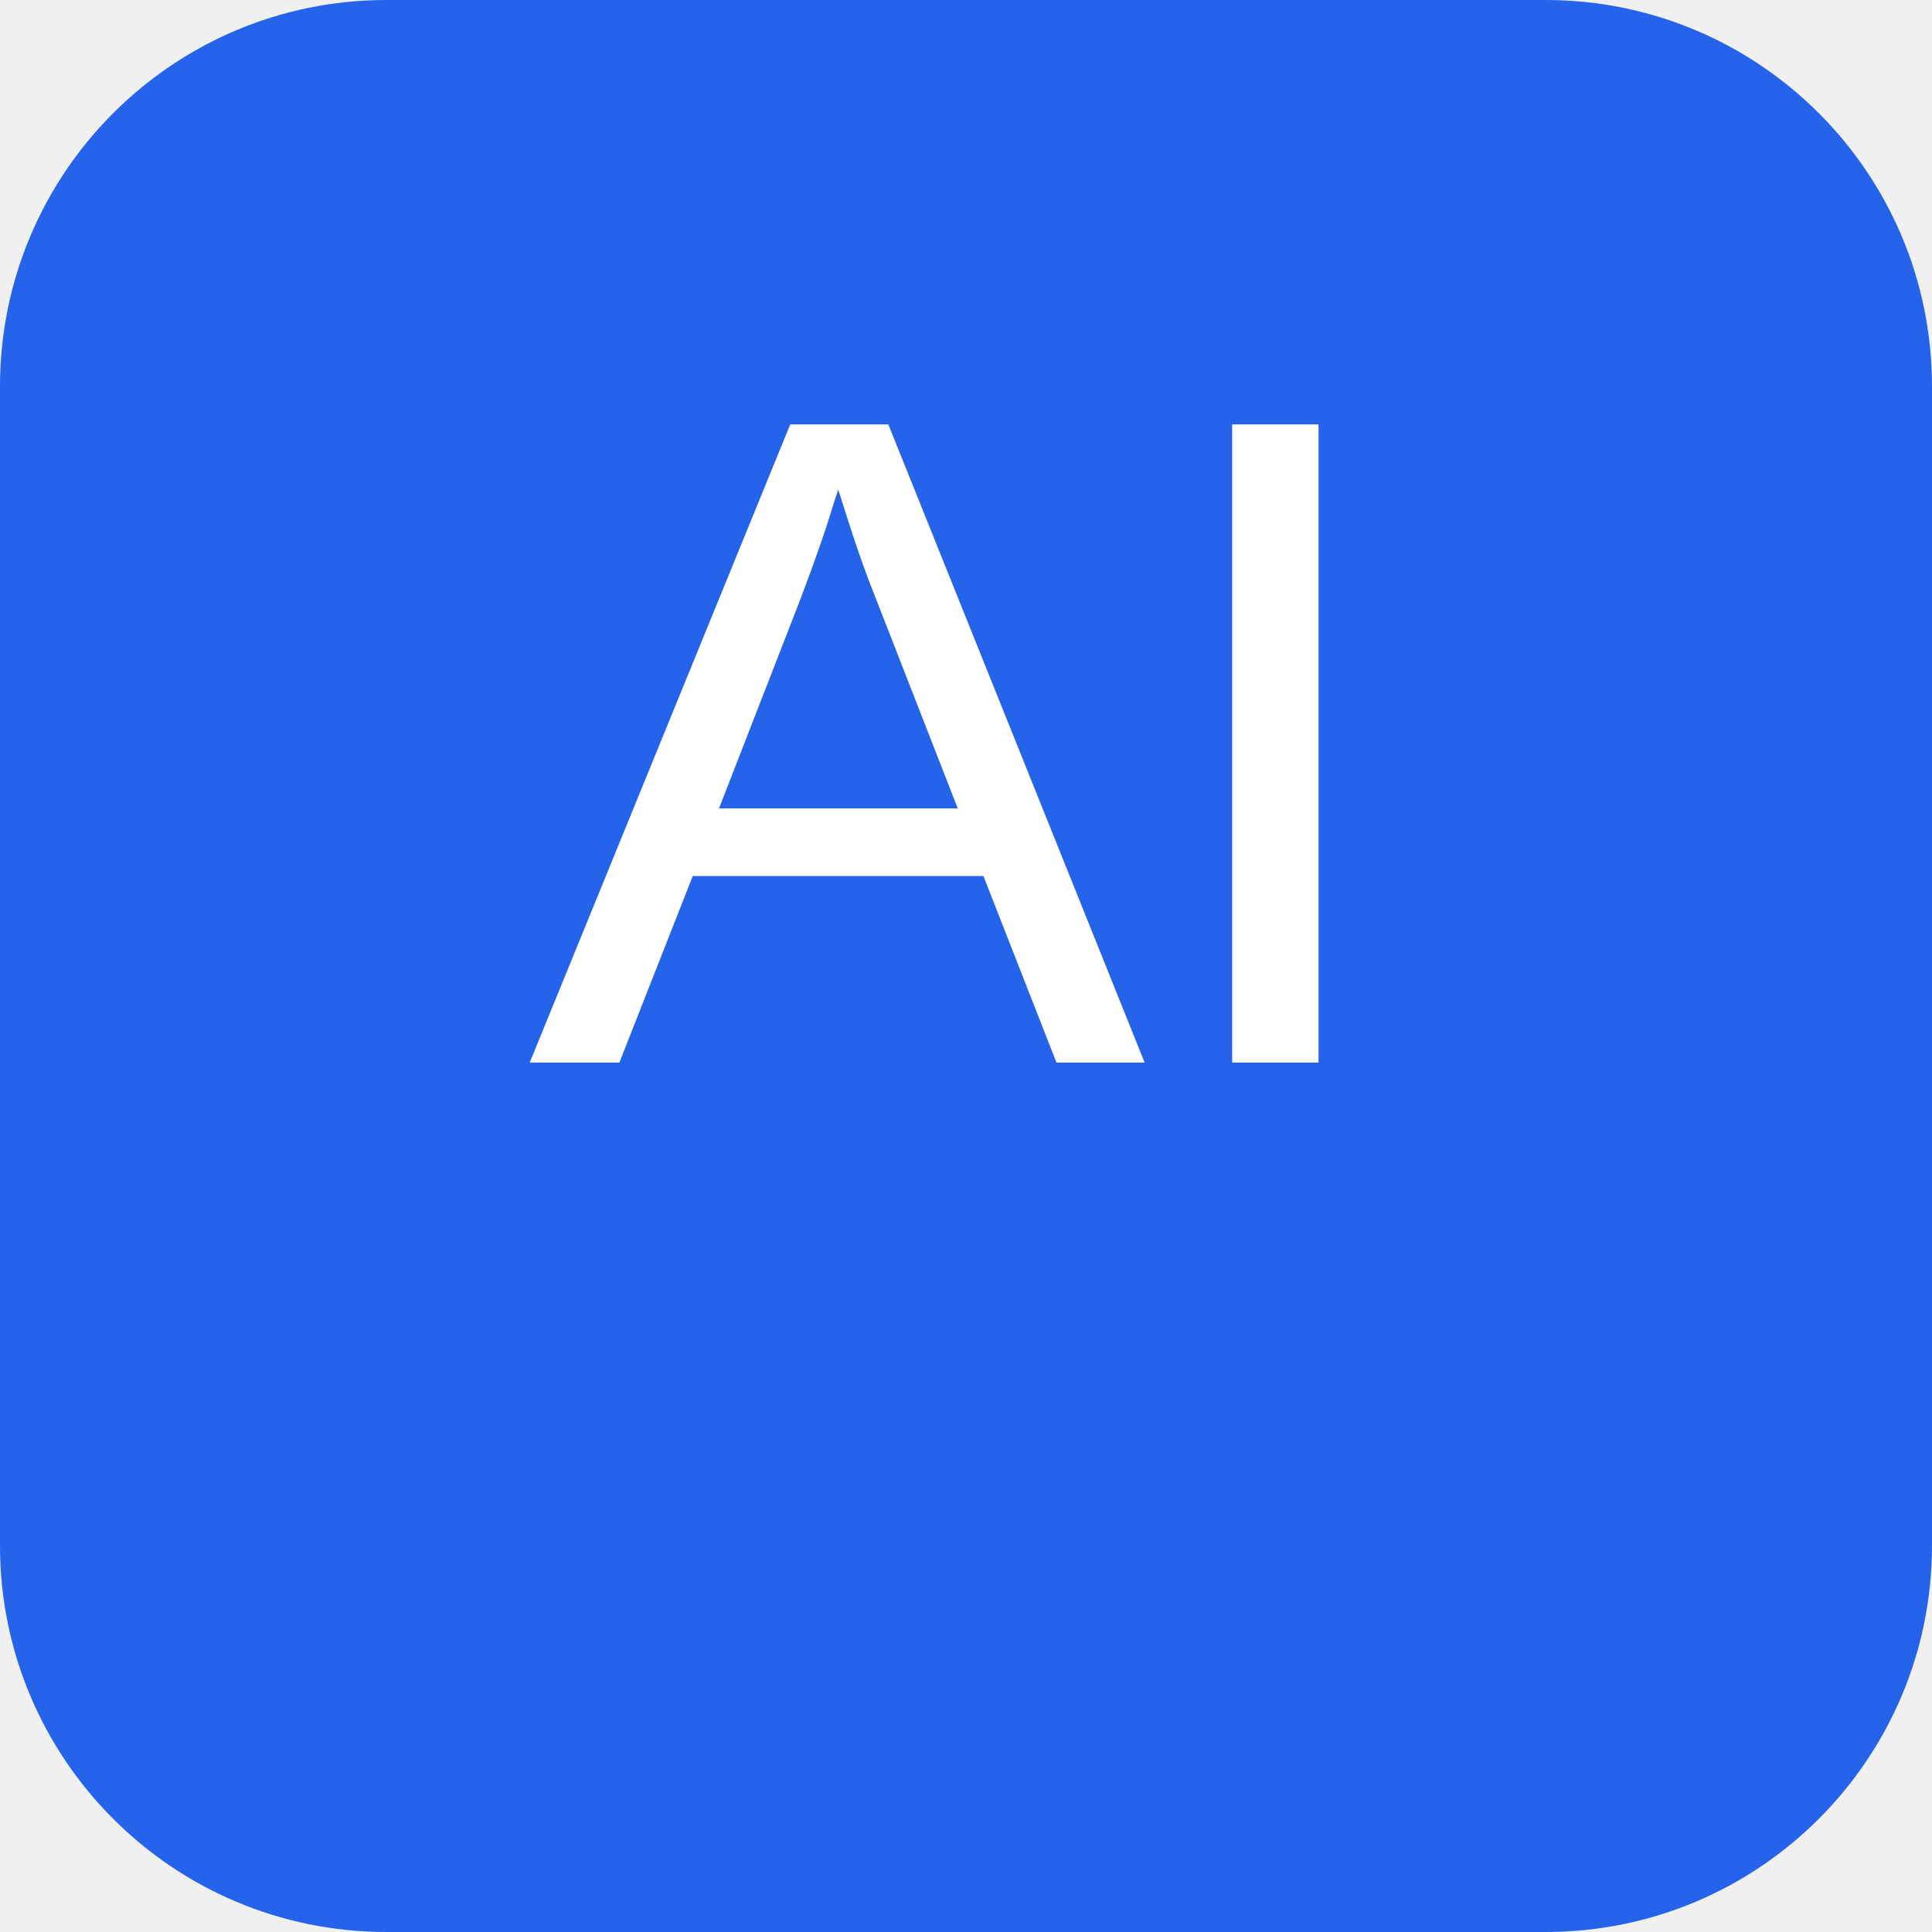
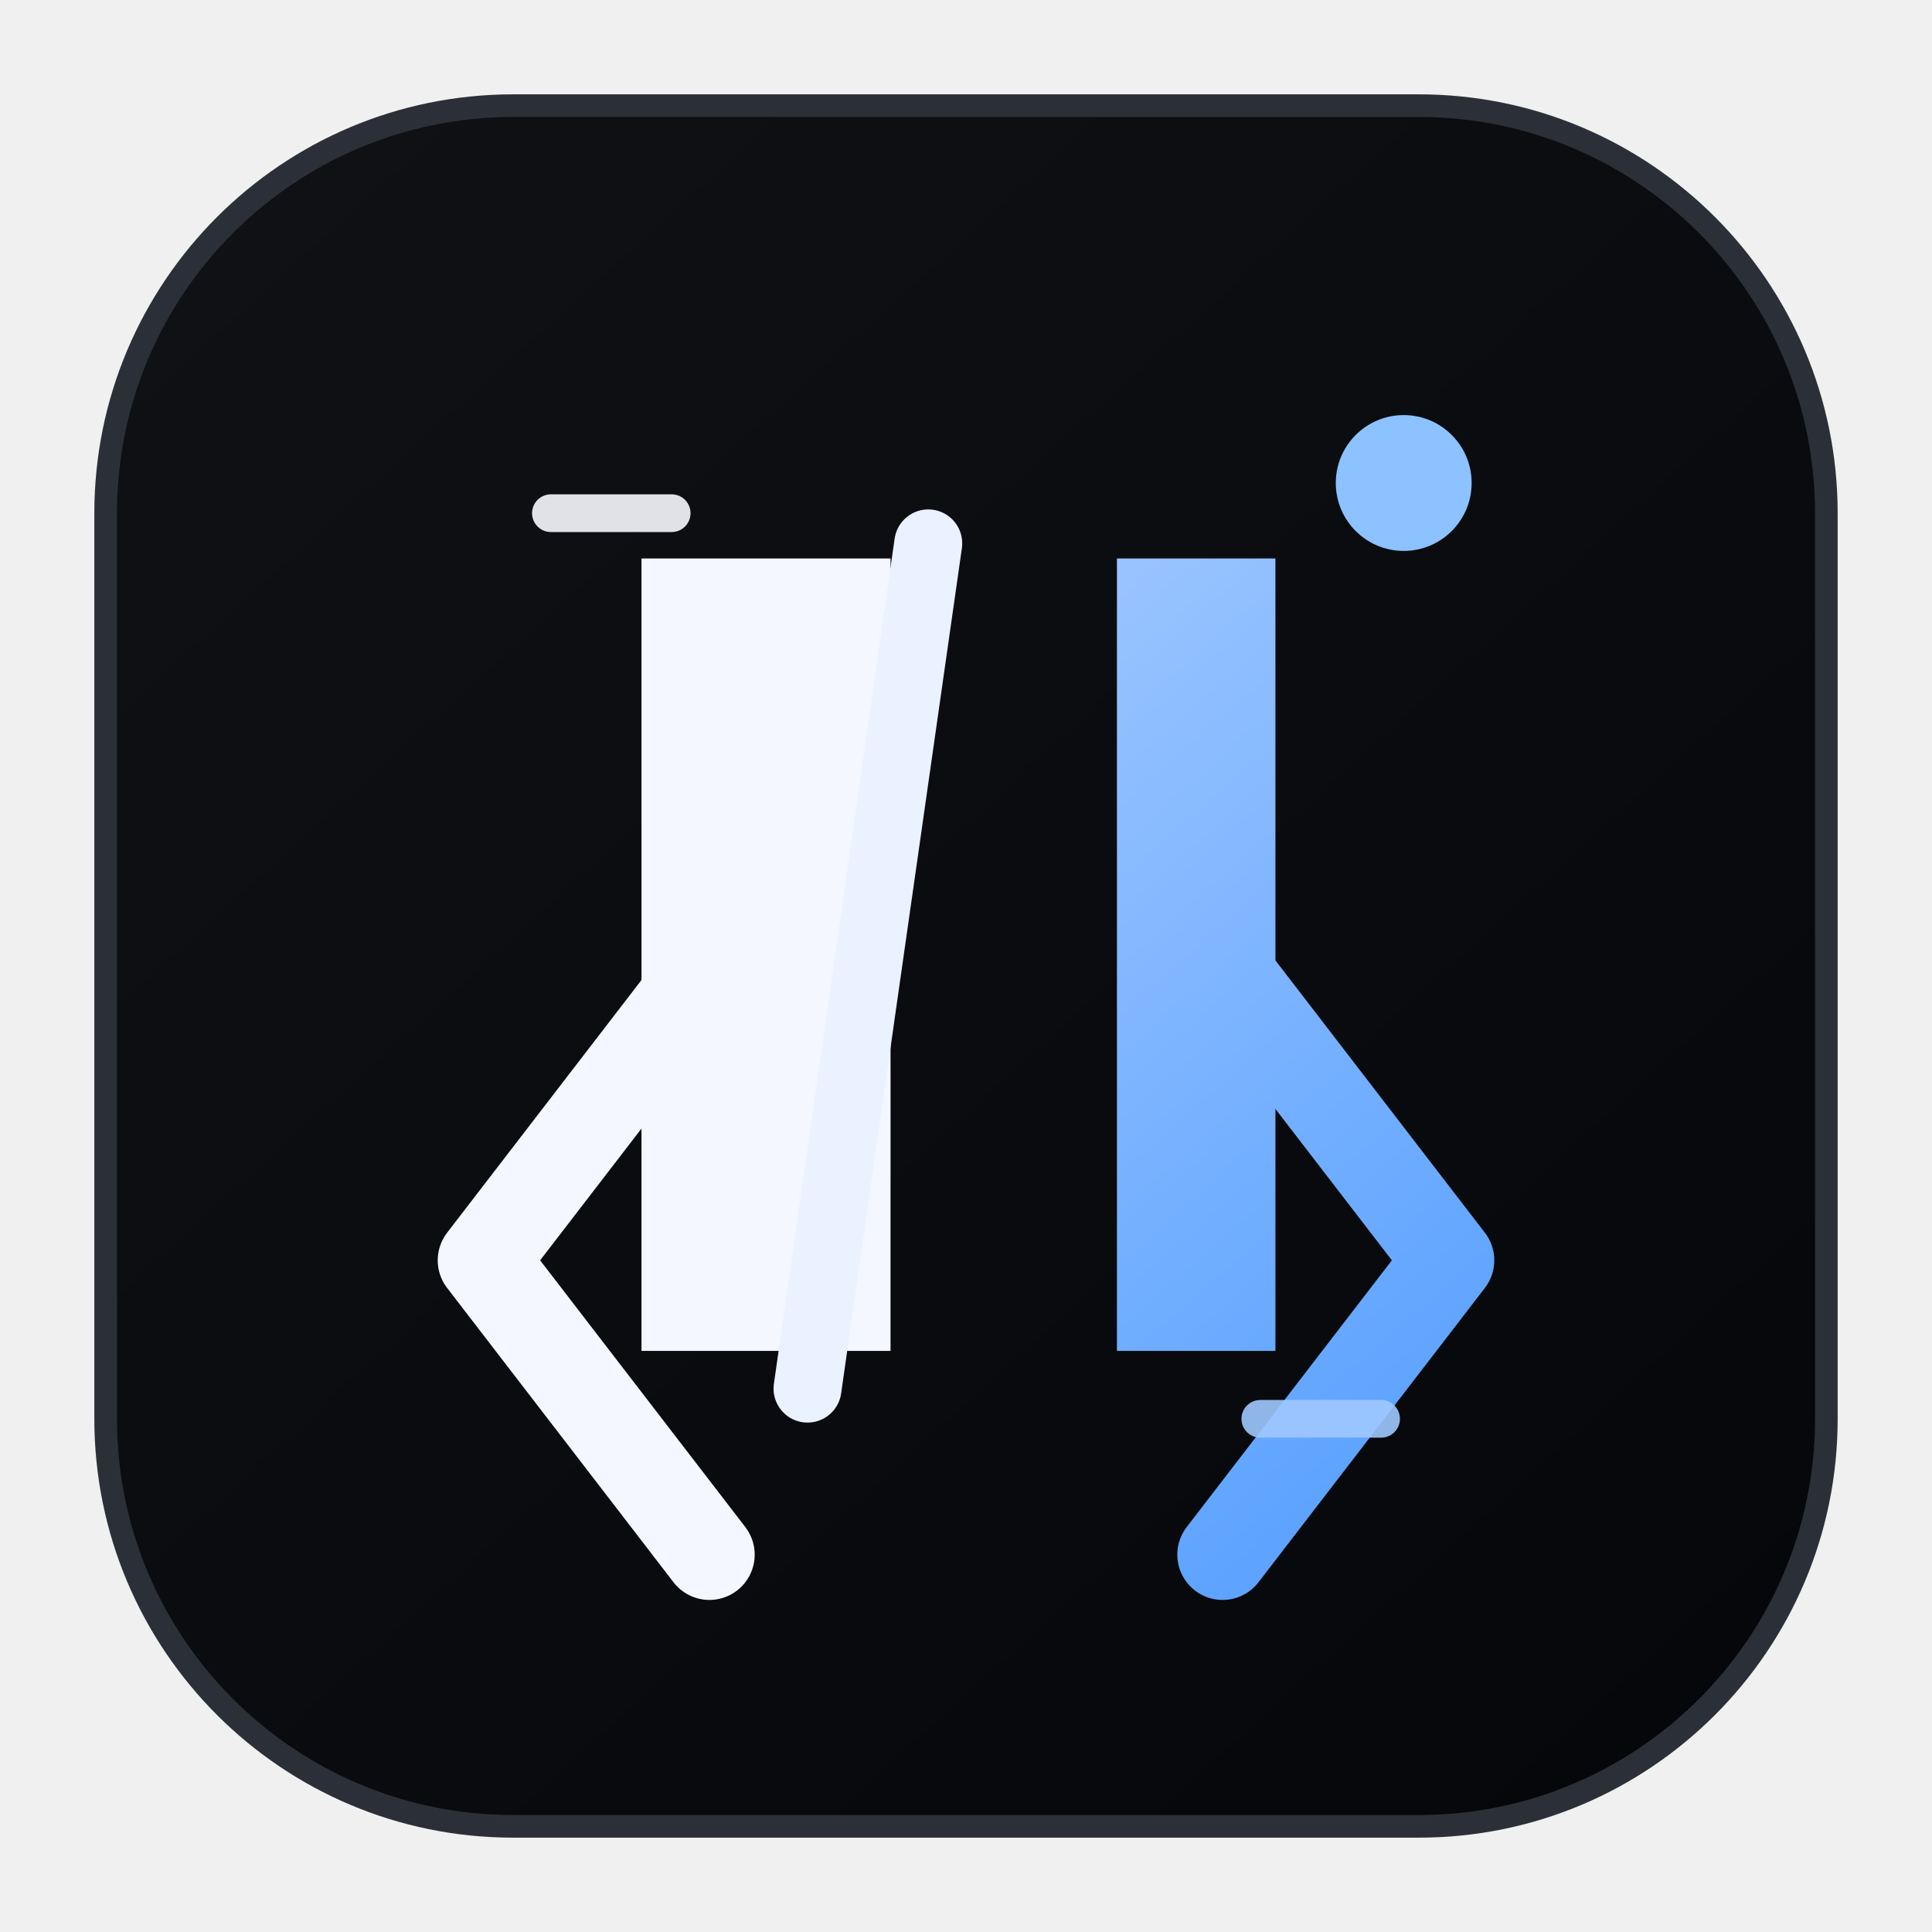
- <svg xmlns="http://www.w3.org/2000/svg" viewBox="0 0 100 100">
-   <rect width="100" height="100" rx="20" fill="#2563eb" />
-   <text x="50" y="55" font-size="48" text-anchor="middle" fill="white" font-family="Arial, Helvetica, sans-serif">AI</text>
+ <svg xmlns="http://www.w3.org/2000/svg" width="512" height="512" viewBox="0 0 512 512" fill="none">
+   <defs>
+     <linearGradient id="bg" x1="64" y1="44" x2="448" y2="468" gradientUnits="userSpaceOnUse">
+       <stop stop-color="#0F1115" />
+       <stop offset="1" stop-color="#05070A" />
+     </linearGradient>
+     <linearGradient id="accent" x1="140" y1="126" x2="368" y2="386" gradientUnits="userSpaceOnUse">
+       <stop stop-color="#B9D5FF" />
+       <stop offset="1" stop-color="#5DA3FF" />
+     </linearGradient>
+   </defs>
+   <rect x="28" y="28" width="456" height="456" rx="108" fill="url(#bg)" />
+   <rect x="28" y="28" width="456" height="456" rx="108" stroke="#2B3038" stroke-width="6" />
+   <path d="M170 148H236V358H170V148Z" fill="#F4F7FF" />
+   <path d="M296 148H338V358H296V148Z" fill="url(#accent)" />
+   <path d="M188 256L128 334L188 412" stroke="#F4F7FF" stroke-width="24" stroke-linecap="round" stroke-linejoin="round" />
+   <path d="M324 256L384 334L324 412" stroke="url(#accent)" stroke-width="24" stroke-linecap="round" stroke-linejoin="round" />
+   <path d="M246 144L214 368" stroke="#EAF1FF" stroke-width="18" stroke-linecap="round" />
+   <circle cx="372" cy="128" r="18" fill="#8CC2FF" />
+   <path d="M146 136H178" stroke="#F7FAFF" stroke-width="10" stroke-linecap="round" opacity="0.9" />
+   <path d="M334 376H366" stroke="#9EC8FF" stroke-width="10" stroke-linecap="round" opacity="0.9" />
</svg>
